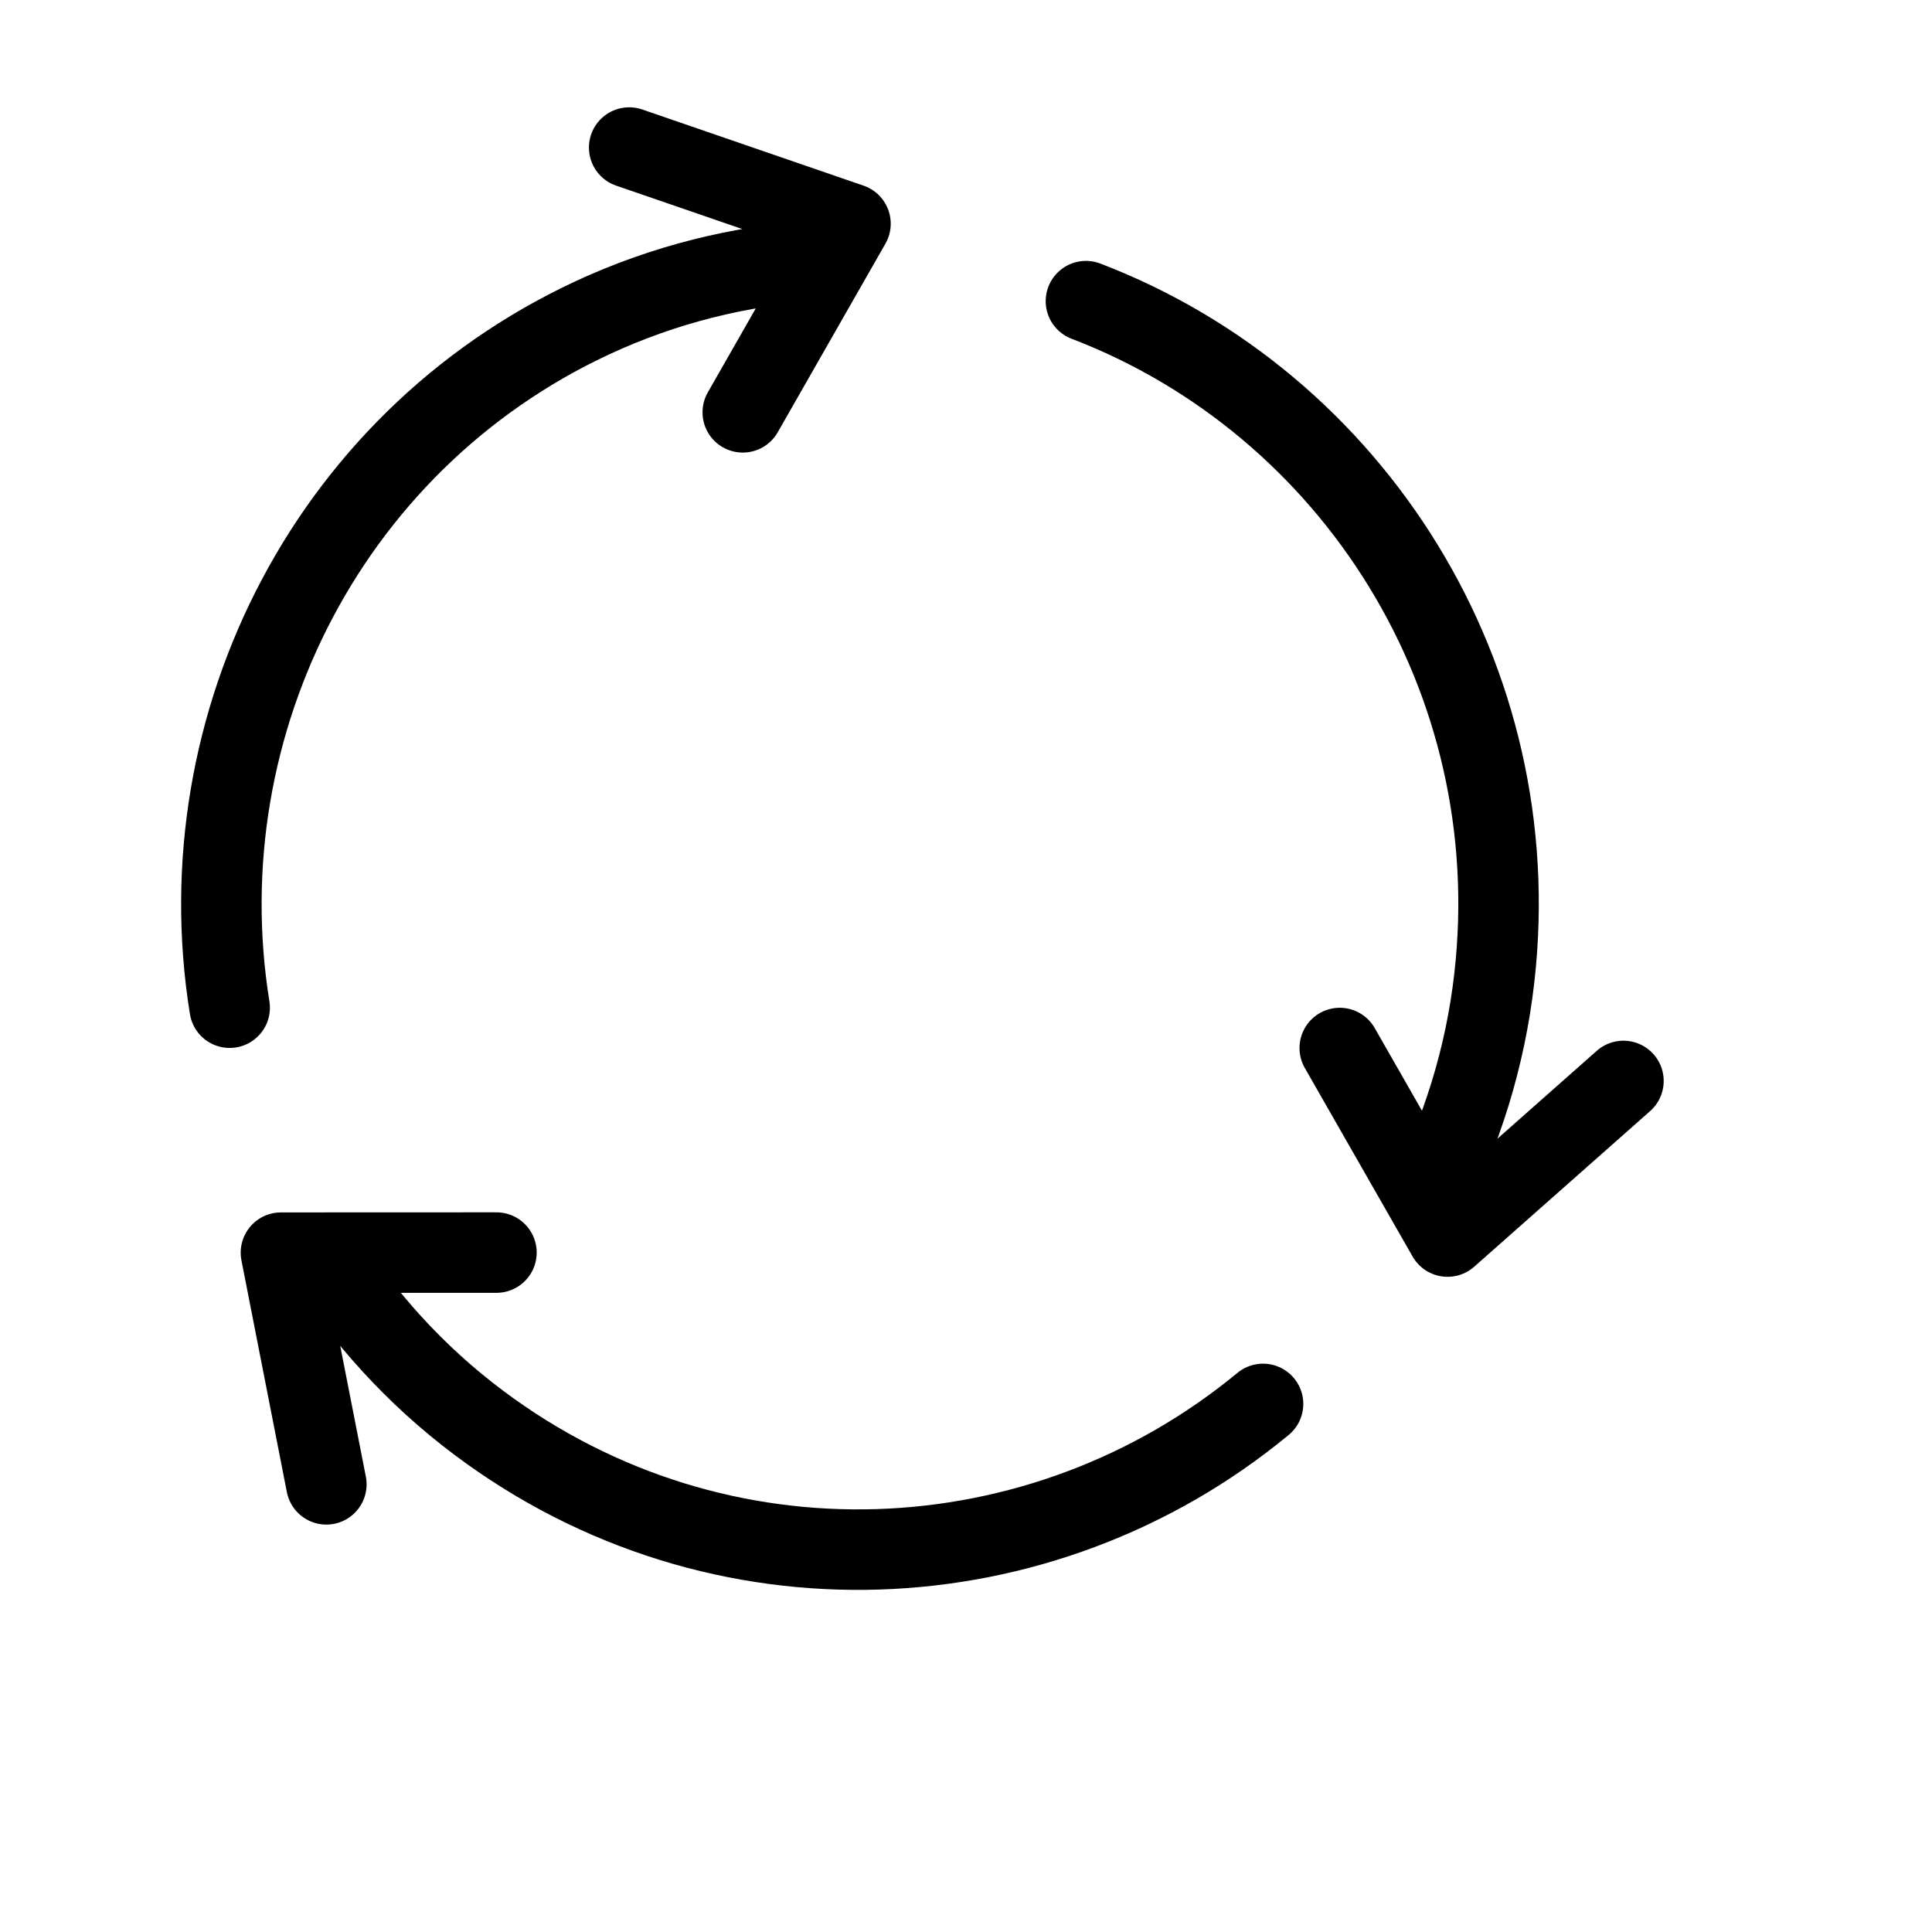
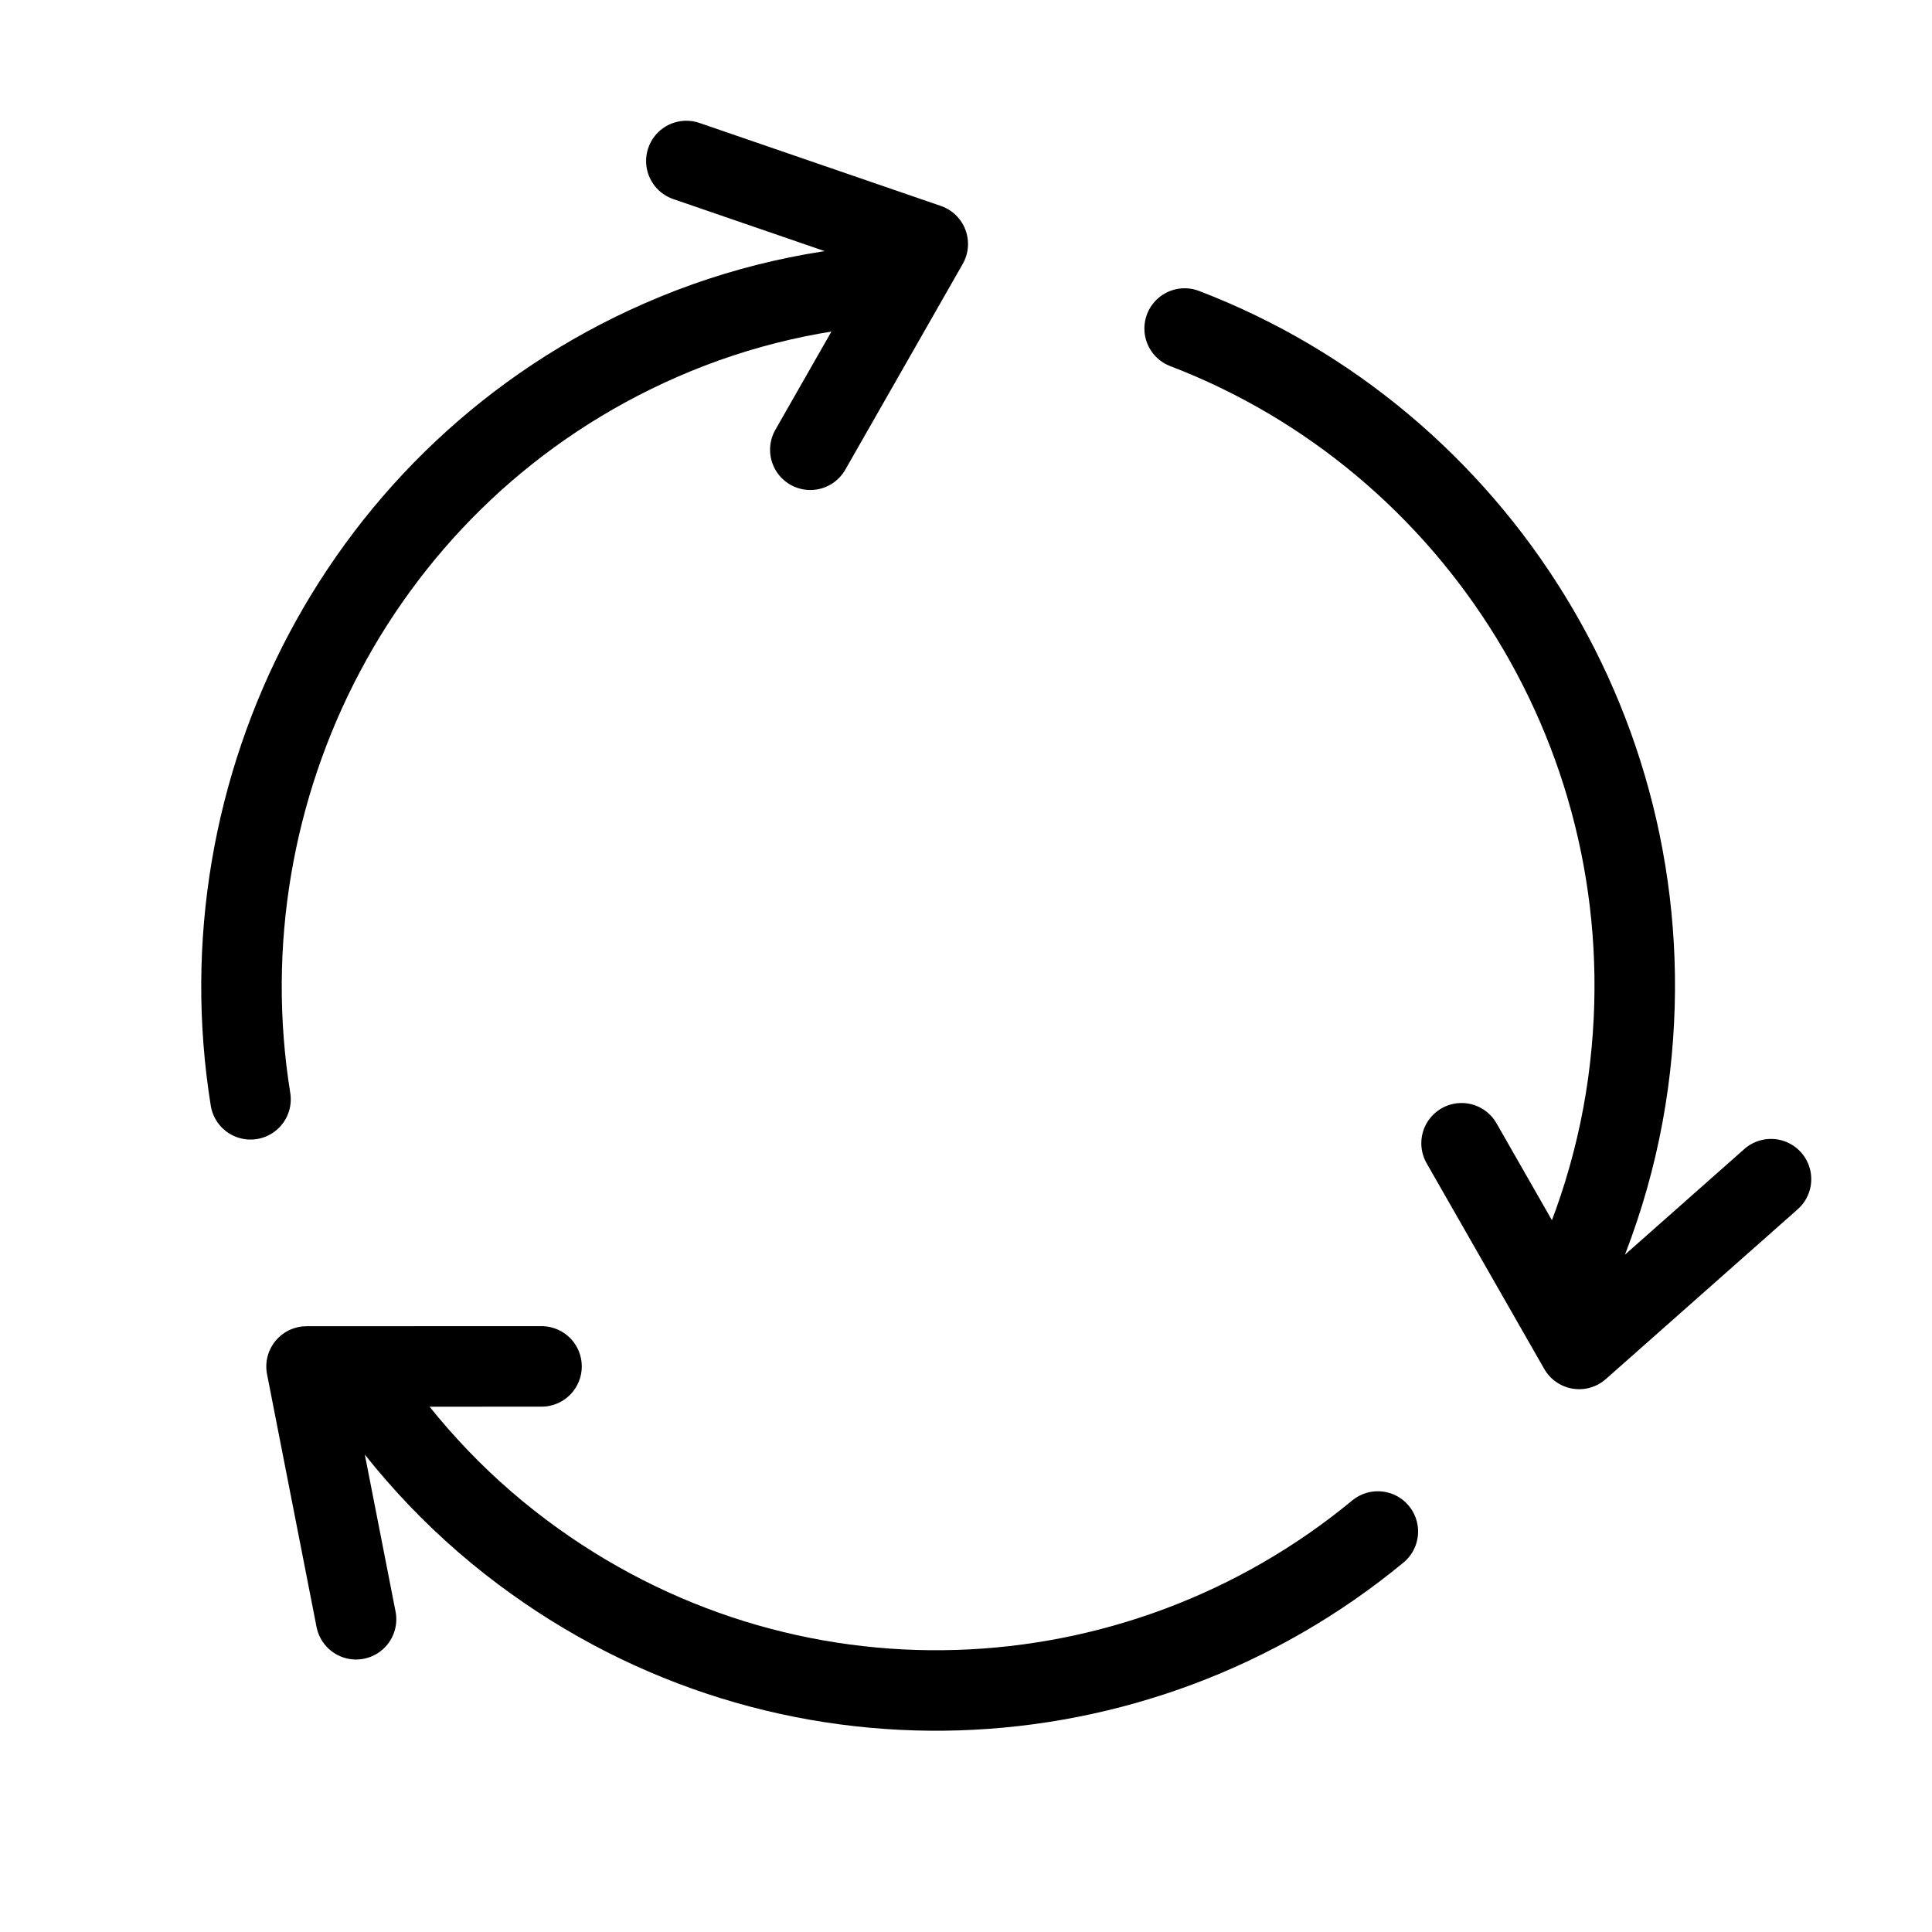
<svg xmlns="http://www.w3.org/2000/svg" data-token-name="circle_arrows" width="24" height="24" viewBox="0 0 24 24" fill="none">
-   <path d="M10.307 3.229C9.372 3.272 8.431 3.477 7.52 3.875C4.118 5.368 2.282 8.979 2.853 12.518M17.724 14.909C18.154 14.069 18.45 13.143 18.563 12.147C18.987 8.423 16.808 5.011 13.49 3.741M7.816 1.833L10.565 2.779L9.227 5.122M20.167 13.428L17.982 15.361L16.643 13.019M4.054 18.439L3.49 15.561L6.167 15.56M4.003 15.562C4.508 16.358 5.154 17.08 5.95 17.676C8.93 19.909 12.943 19.709 15.69 17.44" stroke="currentColor" fill="none" stroke-linecap="round" stroke-linejoin="round" />
+   <path d="M11.244 3.523C10.224 3.569 9.197 3.792 8.204 4.228C4.492 5.855 2.49 9.796 3.112 13.656M19.335 16.264C19.804 15.347 20.127 14.337 20.25 13.251C20.713 9.188 18.336 5.467 14.716 4.081M8.526 2L11.525 3.031L10.066 5.587M22 14.648L19.617 16.757L18.156 14.202M4.423 20.115L3.808 16.975L6.727 16.974M4.367 16.976C4.918 17.845 5.622 18.633 6.491 19.283C9.742 21.718 14.12 21.501 17.116 19.025" stroke="currentColor" fill="none" stroke-linecap="round" stroke-linejoin="round" />
</svg>
